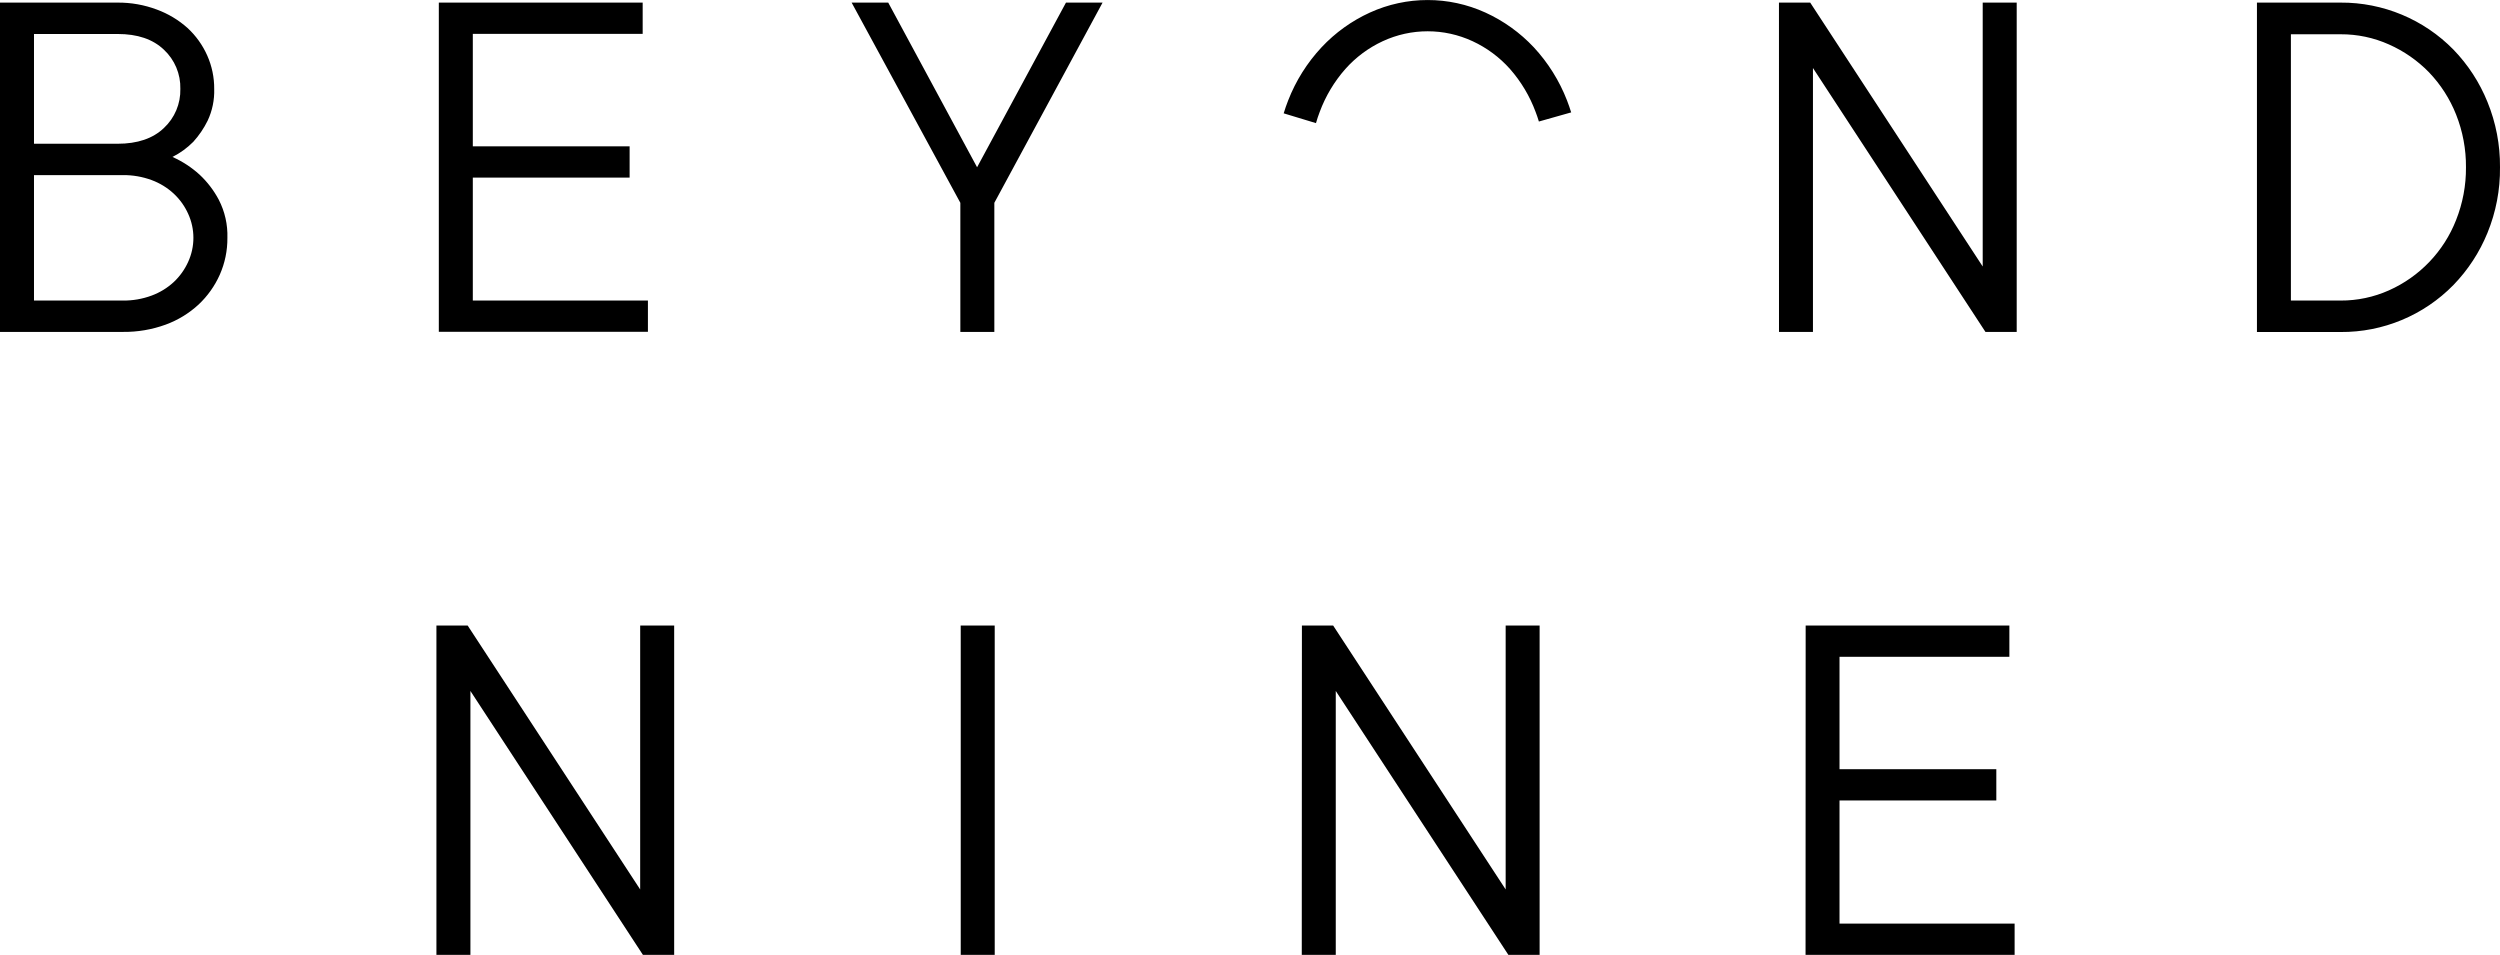
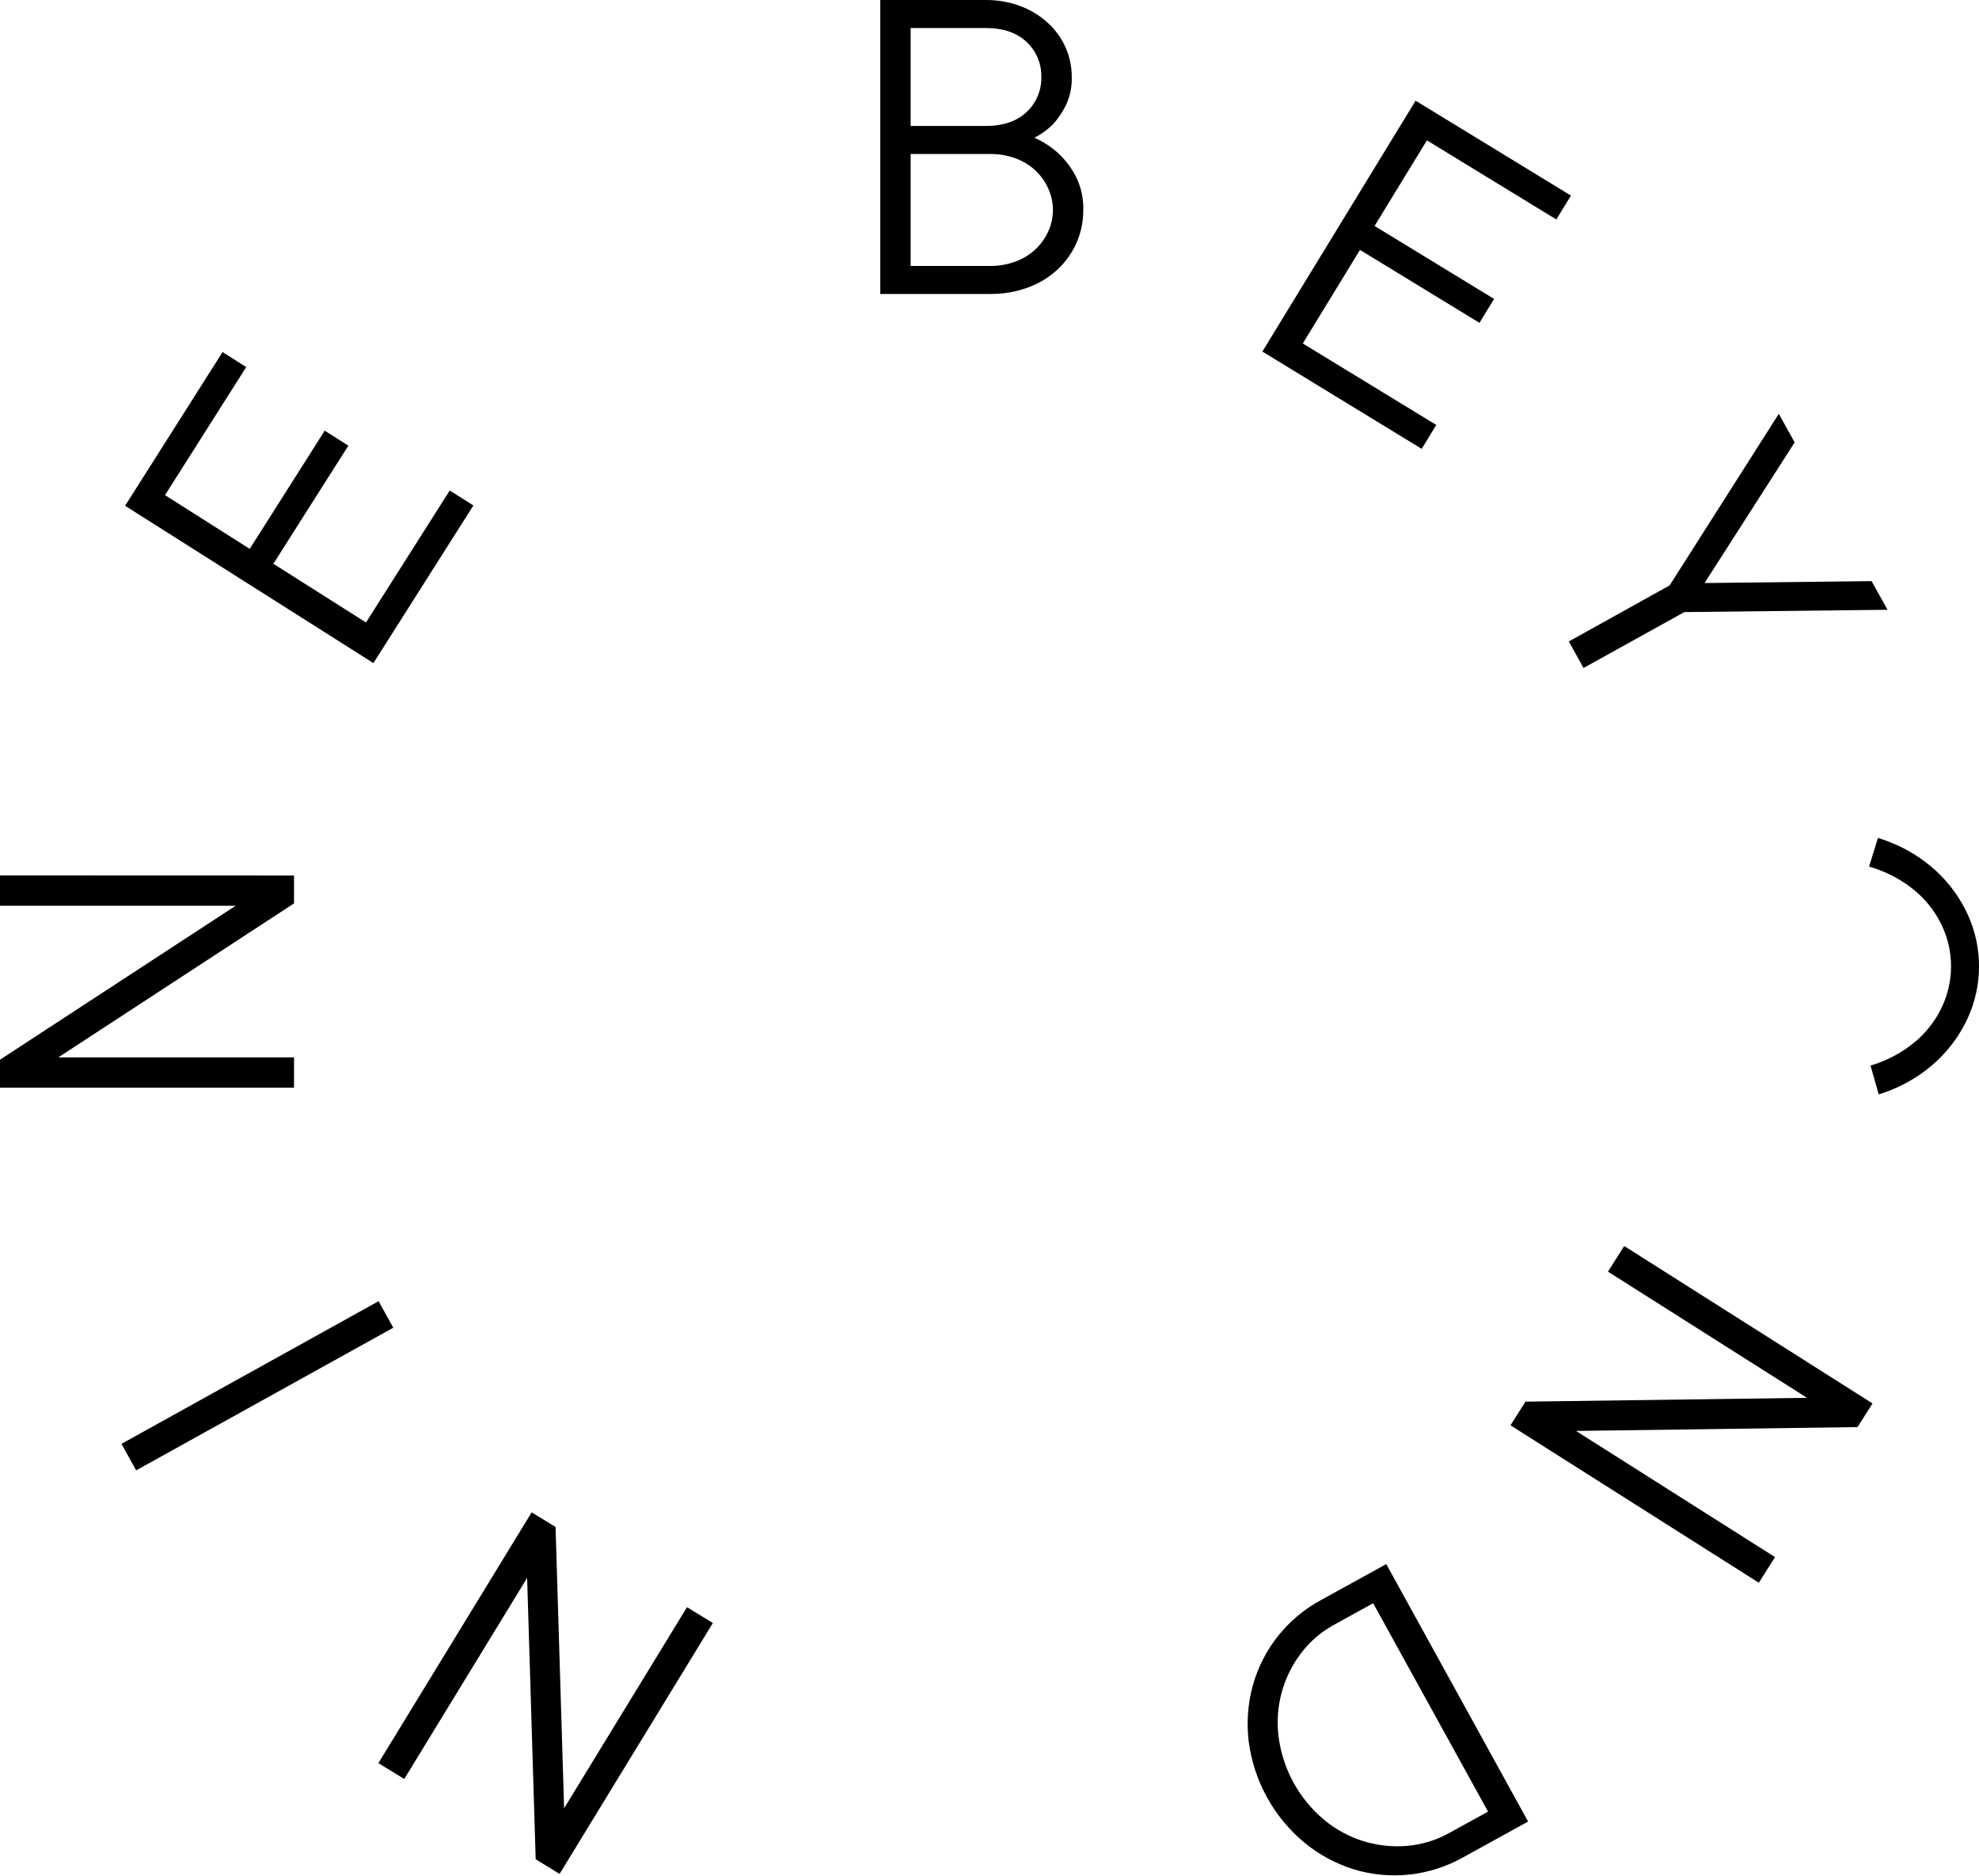
- <svg xmlns="http://www.w3.org/2000/svg" viewBox="0 0 720 275">
+ <svg xmlns="http://www.w3.org/2000/svg" viewBox="0 0 860 815">
  <g id="Layer_2" data-name="Layer 2">
    <g id="Layer_1-2" data-name="Layer 1">
-       <path d="M0,.75H33.87a31.45,31.45,0,0,1,11.29,2A27.52,27.52,0,0,1,54,8.05,24.12,24.12,0,0,1,59.69,16a23.27,23.27,0,0,1,2,9.63,20,20,0,0,1-1.88,9.11,26.52,26.52,0,0,1-4.14,6.1,23.12,23.12,0,0,1-6,4.36,29.42,29.42,0,0,1,7.83,5.12A27.44,27.44,0,0,1,63,57.51a22.46,22.46,0,0,1,2.49,11A25.67,25.67,0,0,1,63.3,79.11a26.61,26.61,0,0,1-6.09,8.58,28.31,28.31,0,0,1-9.49,5.8,34.74,34.74,0,0,1-12.34,2.1H0ZM33.87,41.4q8.58,0,13.32-4.52a14.91,14.91,0,0,0,4.75-11.29A14.93,14.93,0,0,0,47.19,14.3Q42.45,9.78,33.87,9.79H9.79V41.4Zm1.51,45.16a23,23,0,0,0,8.28-1.43,19.09,19.09,0,0,0,6.39-3.91,18.22,18.22,0,0,0,4.14-5.8,16.63,16.63,0,0,0,0-13.85,18.07,18.07,0,0,0-4.14-5.79,19.12,19.12,0,0,0-6.39-3.92,23.22,23.22,0,0,0-8.28-1.43H9.79V86.56Zm91-85.81h58.71v9H136.17V42.15h45.16v9H136.17V86.56H186.6v9H126.38Zm150.2,57.66L245.27.75h10.54L281.4,48.17,307,.75h10.54L286.37,58.41V95.59h-9.79ZM512.34.75h9l49.68,76V.75h9.79V95.59h-9l-49.68-76v76h-9.78ZM650,.75h24.09A45.13,45.13,0,0,1,706.6,14.3a47.06,47.06,0,0,1,9.79,15.06A48.67,48.67,0,0,1,720,48.17a48.55,48.55,0,0,1-3.61,18.9,47.09,47.09,0,0,1-9.79,15,45,45,0,0,1-32.51,13.55H650Zm24.09,85.81A33.78,33.78,0,0,0,688,83.63a36.89,36.89,0,0,0,19.35-20.25,40.35,40.35,0,0,0,2.85-15.21A40.29,40.29,0,0,0,707.36,33a37.59,37.59,0,0,0-7.83-12.2,37.12,37.12,0,0,0-11.52-8,33.62,33.62,0,0,0-13.92-2.93H659.78V86.56Zm-548.4,93.6h9l49.68,76v-76h9.79V275h-9l-49.68-76v76h-9.79Zm151,0h9.79V275h-9.79Zm98.26,0h9l49.68,76v-76h9.78V275h-9L384.7,199v76h-9.79Zm145.08,0H578.7v9H529.78v32.37h45.16v9H529.78V266h50.43v9H520ZM379,35.46c.32-1.1.67-2.19,1.08-3.24a39.45,39.45,0,0,1,7.38-12.35,33,33,0,0,1,10.76-8,30.73,30.73,0,0,1,25.89,0,33,33,0,0,1,10.77,8,39.43,39.43,0,0,1,7.37,12.35c.36.91.66,1.84.95,2.78l9.3-2.63c-.37-1.17-.76-2.33-1.21-3.47a48,48,0,0,0-9.56-15.28,44.37,44.37,0,0,0-13.93-10,40.13,40.13,0,0,0-33.27,0,44.21,44.21,0,0,0-13.92,10A47.85,47.85,0,0,0,371,28.9c-.49,1.23-.91,2.47-1.3,3.74Z" />
+       <path d="M615.17,43.76,682.67,85l-6.34,10.38L620.08,61l-22.74,37.2,51.93,31.71-6.35,10.39L591,108.6l-24.85,40.67,58,35.41-6.34,10.38-69.23-42.28ZM725.56,254.4,773,179.84l6.89,12.42-39.15,61.12,72.59-.83L820.25,265l-88.29,1-43.81,24.29-6.4-11.52Zm88.17,355.51-6.52,10.28-122.34,1.67,86.5,54.84-7.06,11.13L656.4,619.42l6.52-10.28,122.34-1.67-86.5-54.84,7.06-11.13ZM664.06,791.61l-28.42,15.66a60.77,60.77,0,0,1-47.18,5.16A63.44,63.44,0,0,1,567.12,801a68.69,68.69,0,0,1-24.52-44.48,63.54,63.54,0,0,1,1.81-24A60.64,60.64,0,0,1,574,695.39l28.42-15.66Zm-84.23-85.56a45.23,45.23,0,0,0-14.52,12.51A49.59,49.59,0,0,0,555.66,755a56.36,56.36,0,0,0,19.77,35.88,49.73,49.73,0,0,0,36,11.31,45.28,45.28,0,0,0,18.34-5.6l16.88-9.29-49.93-90.57ZM243.18,814.37,232.79,808l-3.72-122.27-53.39,87.38-11.25-6.87,66.61-109,10.38,6.34,3.72,122.27,53.4-87.39,11.25,6.87ZM164.52,565.48,170.91,577,59.17,639l-6.39-11.52Zm-36.75-185V392.6L25.35,459.52H127.77V472.7H0V460.53l102.42-66.91H0V380.44ZM54.36,219.8,96.72,153,107,159.53,71.7,215.18l36.82,23.35,32.59-51.37,10.28,6.51L118.8,245l40.25,25.52,36.39-57.36,10.28,6.51-43.45,68.5ZM812.23,376.61c1.49.43,2.95.91,4.37,1.46A53.39,53.39,0,0,1,833.23,388,44.57,44.57,0,0,1,844,402.5a41.43,41.43,0,0,1,0,34.88,44.57,44.57,0,0,1-10.75,14.5,53.39,53.39,0,0,1-16.63,9.93c-1.23.48-2.49.89-3.76,1.27l3.56,12.53c1.57-.49,3.13-1,4.66-1.63a64.37,64.37,0,0,0,20.58-12.88,59.48,59.48,0,0,0,13.49-18.75,54,54,0,0,0,0-44.81,59.3,59.3,0,0,0-13.49-18.76,64.37,64.37,0,0,0-20.58-12.88q-2.47-1-5-1.74ZM382.54,0h45.64a42.24,42.24,0,0,1,15.21,2.64,36.45,36.45,0,0,1,11.86,7.2A32.08,32.08,0,0,1,463,20.48a31.2,31.2,0,0,1,2.74,13,26.85,26.85,0,0,1-2.54,12.27,35.77,35.77,0,0,1-5.57,8.21,31.28,31.28,0,0,1-8.12,5.88A39.54,39.54,0,0,1,460,66.71a36.94,36.94,0,0,1,7.4,9.74,30.32,30.32,0,0,1,3.35,14.8,34.64,34.64,0,0,1-2.94,14.29,35.6,35.6,0,0,1-8.22,11.56,37.74,37.74,0,0,1-12.77,7.81,46.77,46.77,0,0,1-16.63,2.84H382.54Zm45.64,54.75q11.56,0,17.95-6.08a20.14,20.14,0,0,0,6.39-15.21,20.11,20.11,0,0,0-6.39-15.21q-6.39-6.09-17.95-6.08H395.73V54.75Zm2,60.83a31,31,0,0,0,11.15-1.93,25.67,25.67,0,0,0,8.62-5.27,24.72,24.72,0,0,0,5.58-7.8,22.46,22.46,0,0,0,0-18.66A24.76,24.76,0,0,0,450,74.11a25.84,25.84,0,0,0-8.62-5.27,31.26,31.26,0,0,0-11.15-1.92H395.73v48.66Z" />
    </g>
  </g>
</svg>
